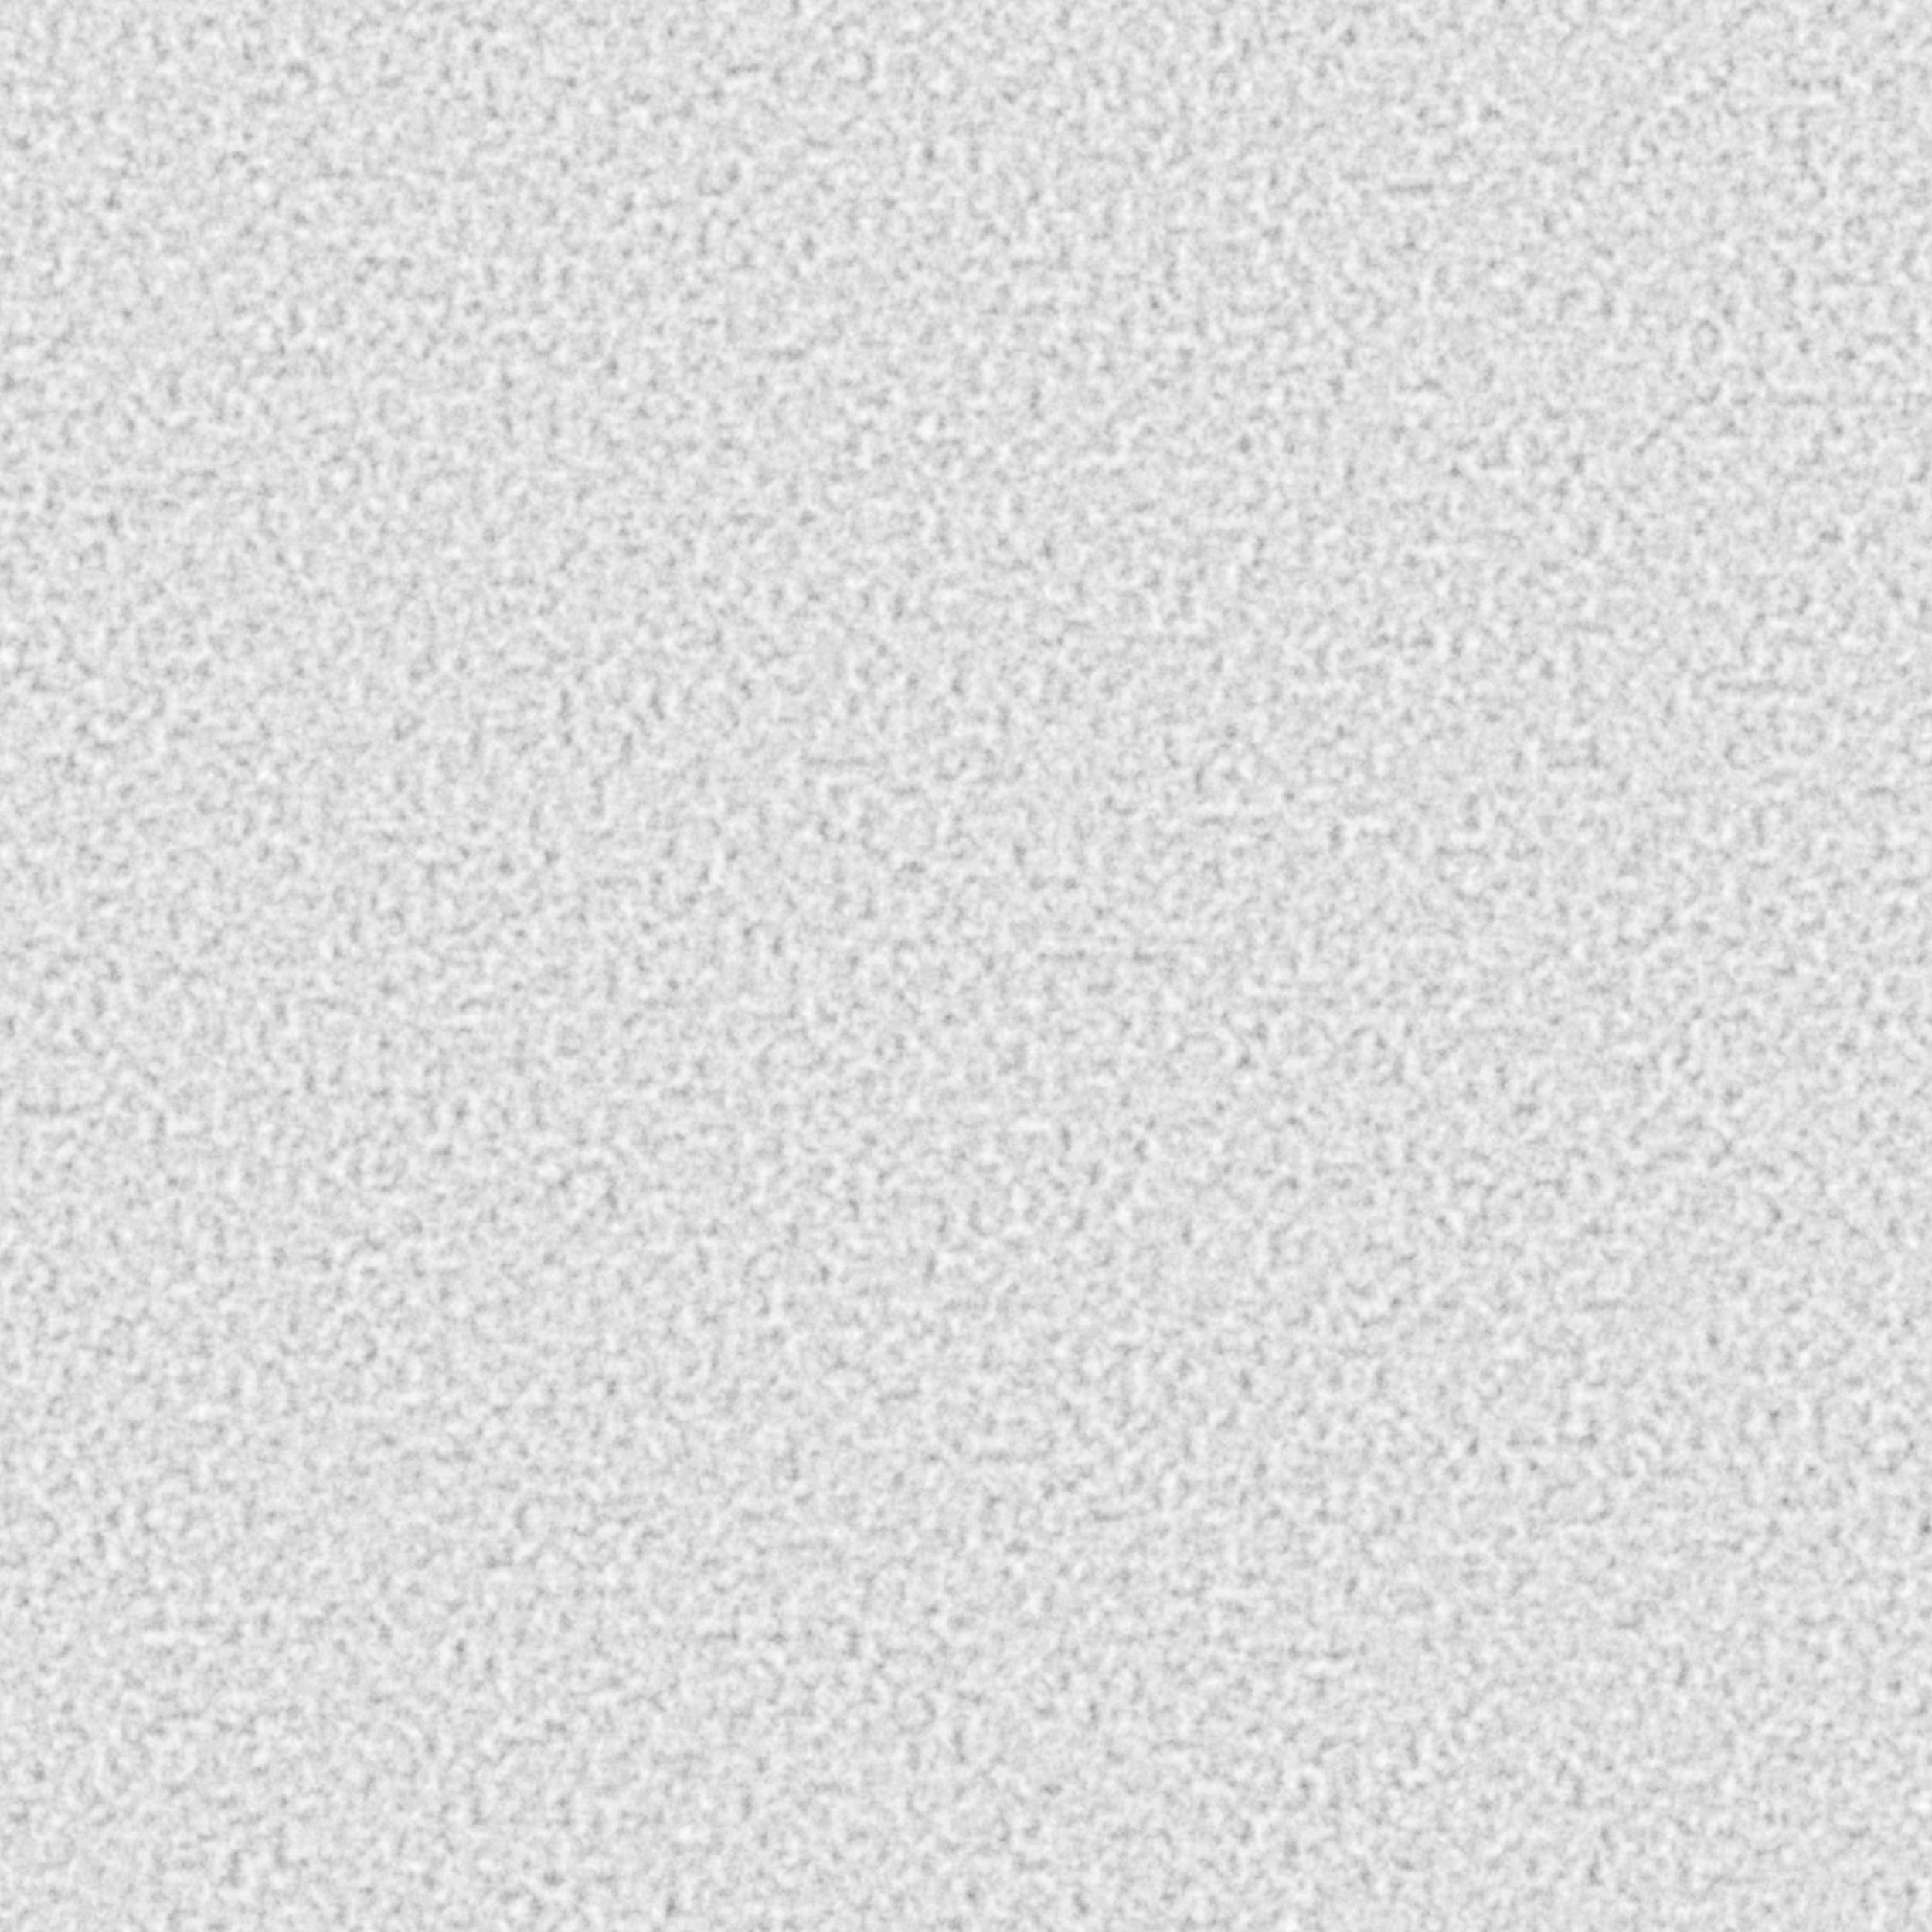
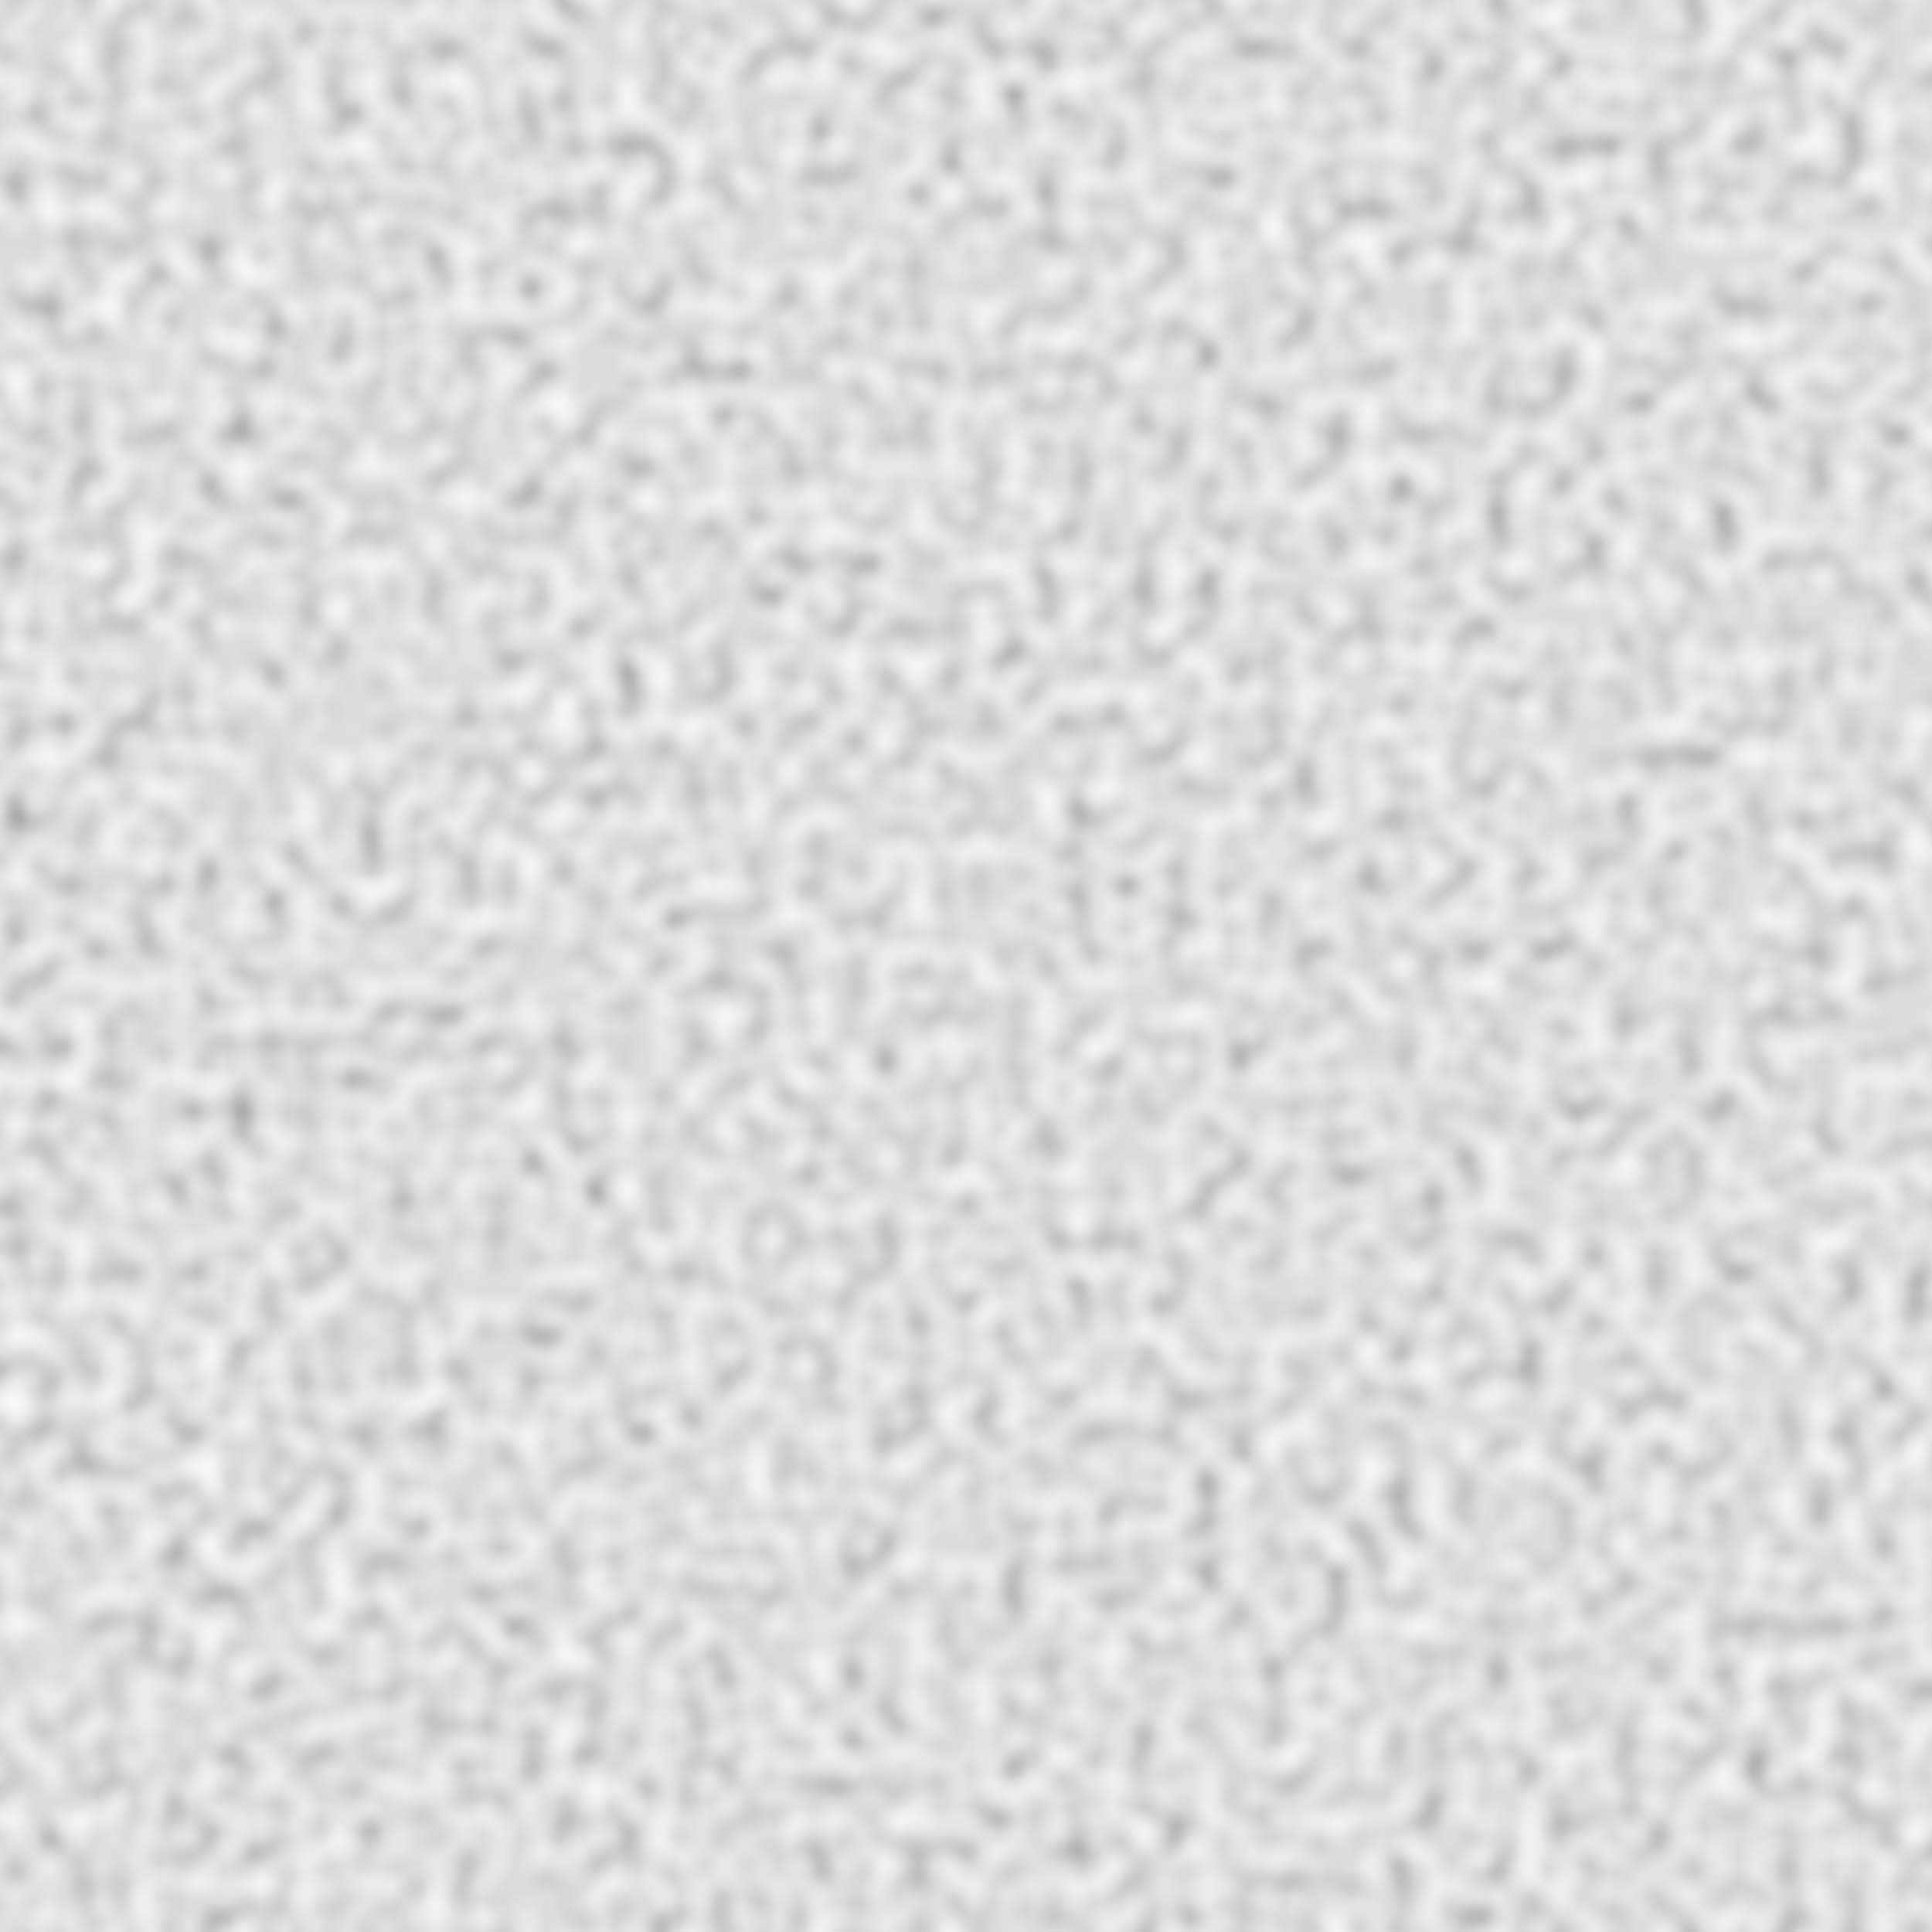
- <svg xmlns="http://www.w3.org/2000/svg" viewBox="0 0 200 200" width="200px" height="200px">
+ <svg xmlns="http://www.w3.org/2000/svg" viewBox="0 0 200 200" width="100px" height="100px">
  <defs>
    <filter id="noise" x="0%" y="0%" width="100%" height="100%">
-       <feTurbulence type="fractalNoise" baseFrequency="0.64" numOctaves="3" stitchTiles="stitch" result="turbulence" />
+       <feTurbulence type="fractalNoise" baseFrequency="0.3" numOctaves="1" stitchTiles="stitch" result="turbulence" />
      <feColorMatrix type="saturate" values="0" />
    </filter>
  </defs>
  <rect width="100%" height="100%" filter="url(#noise)" />
</svg>
